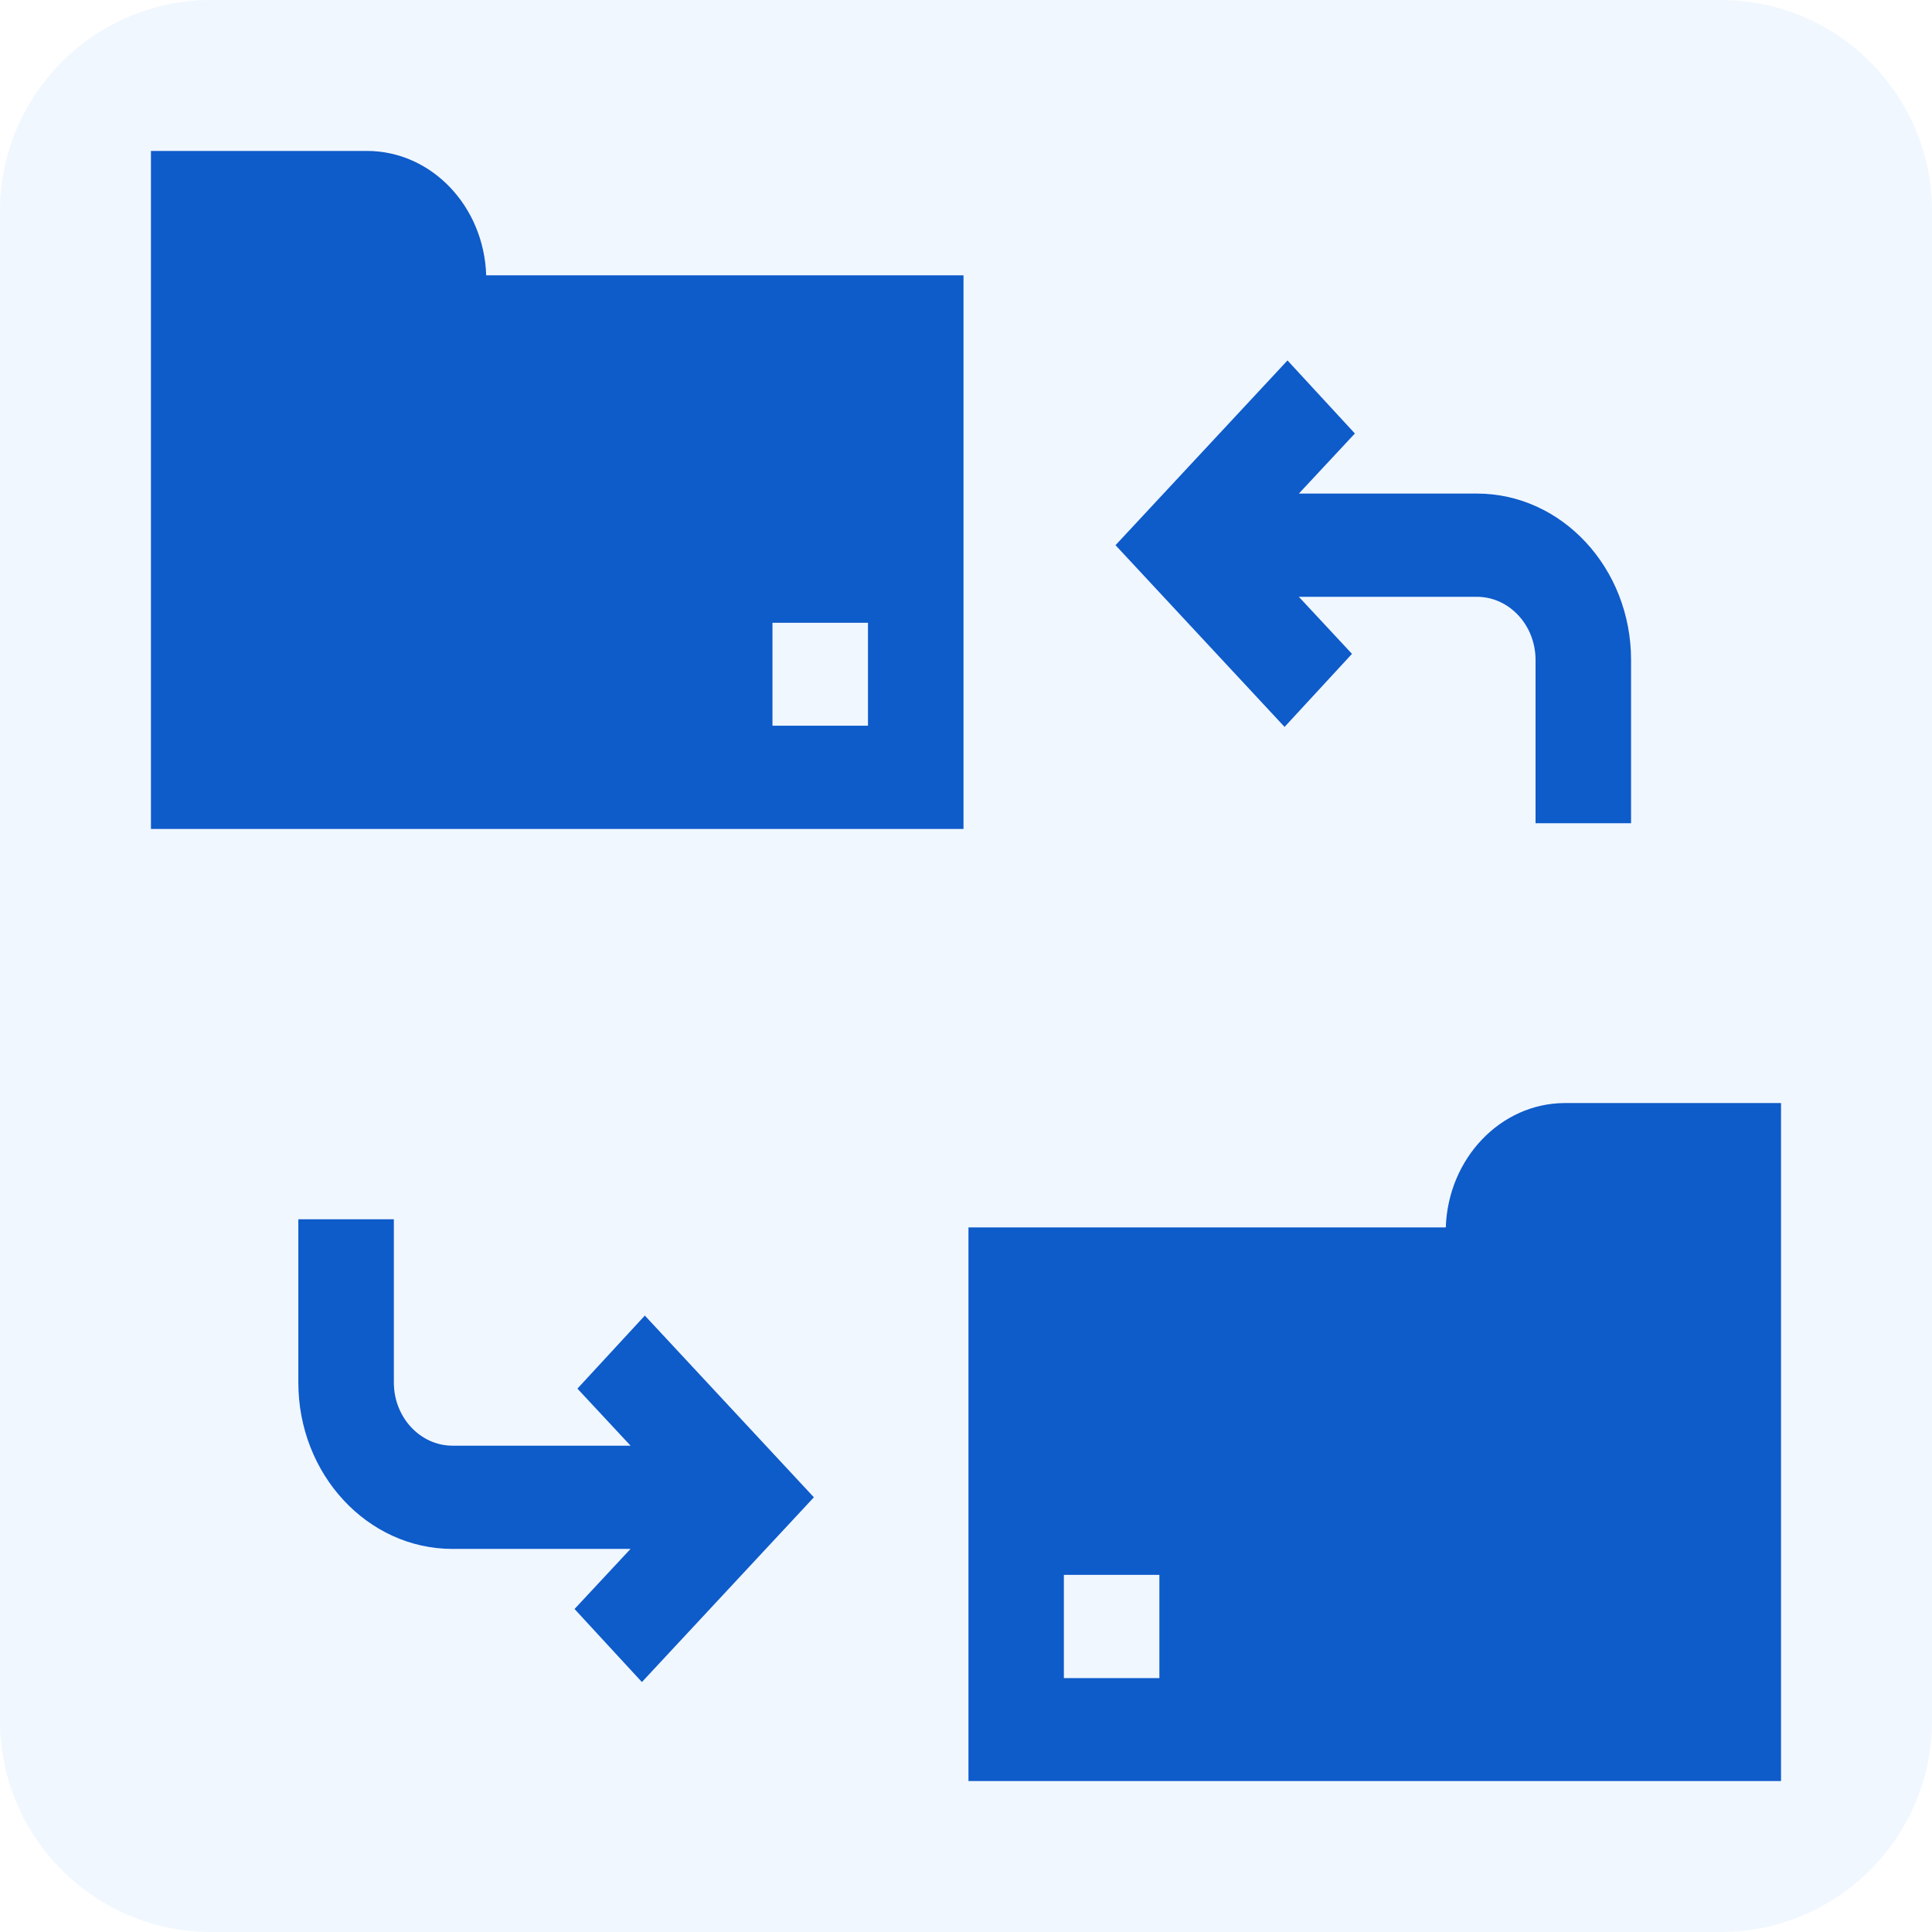
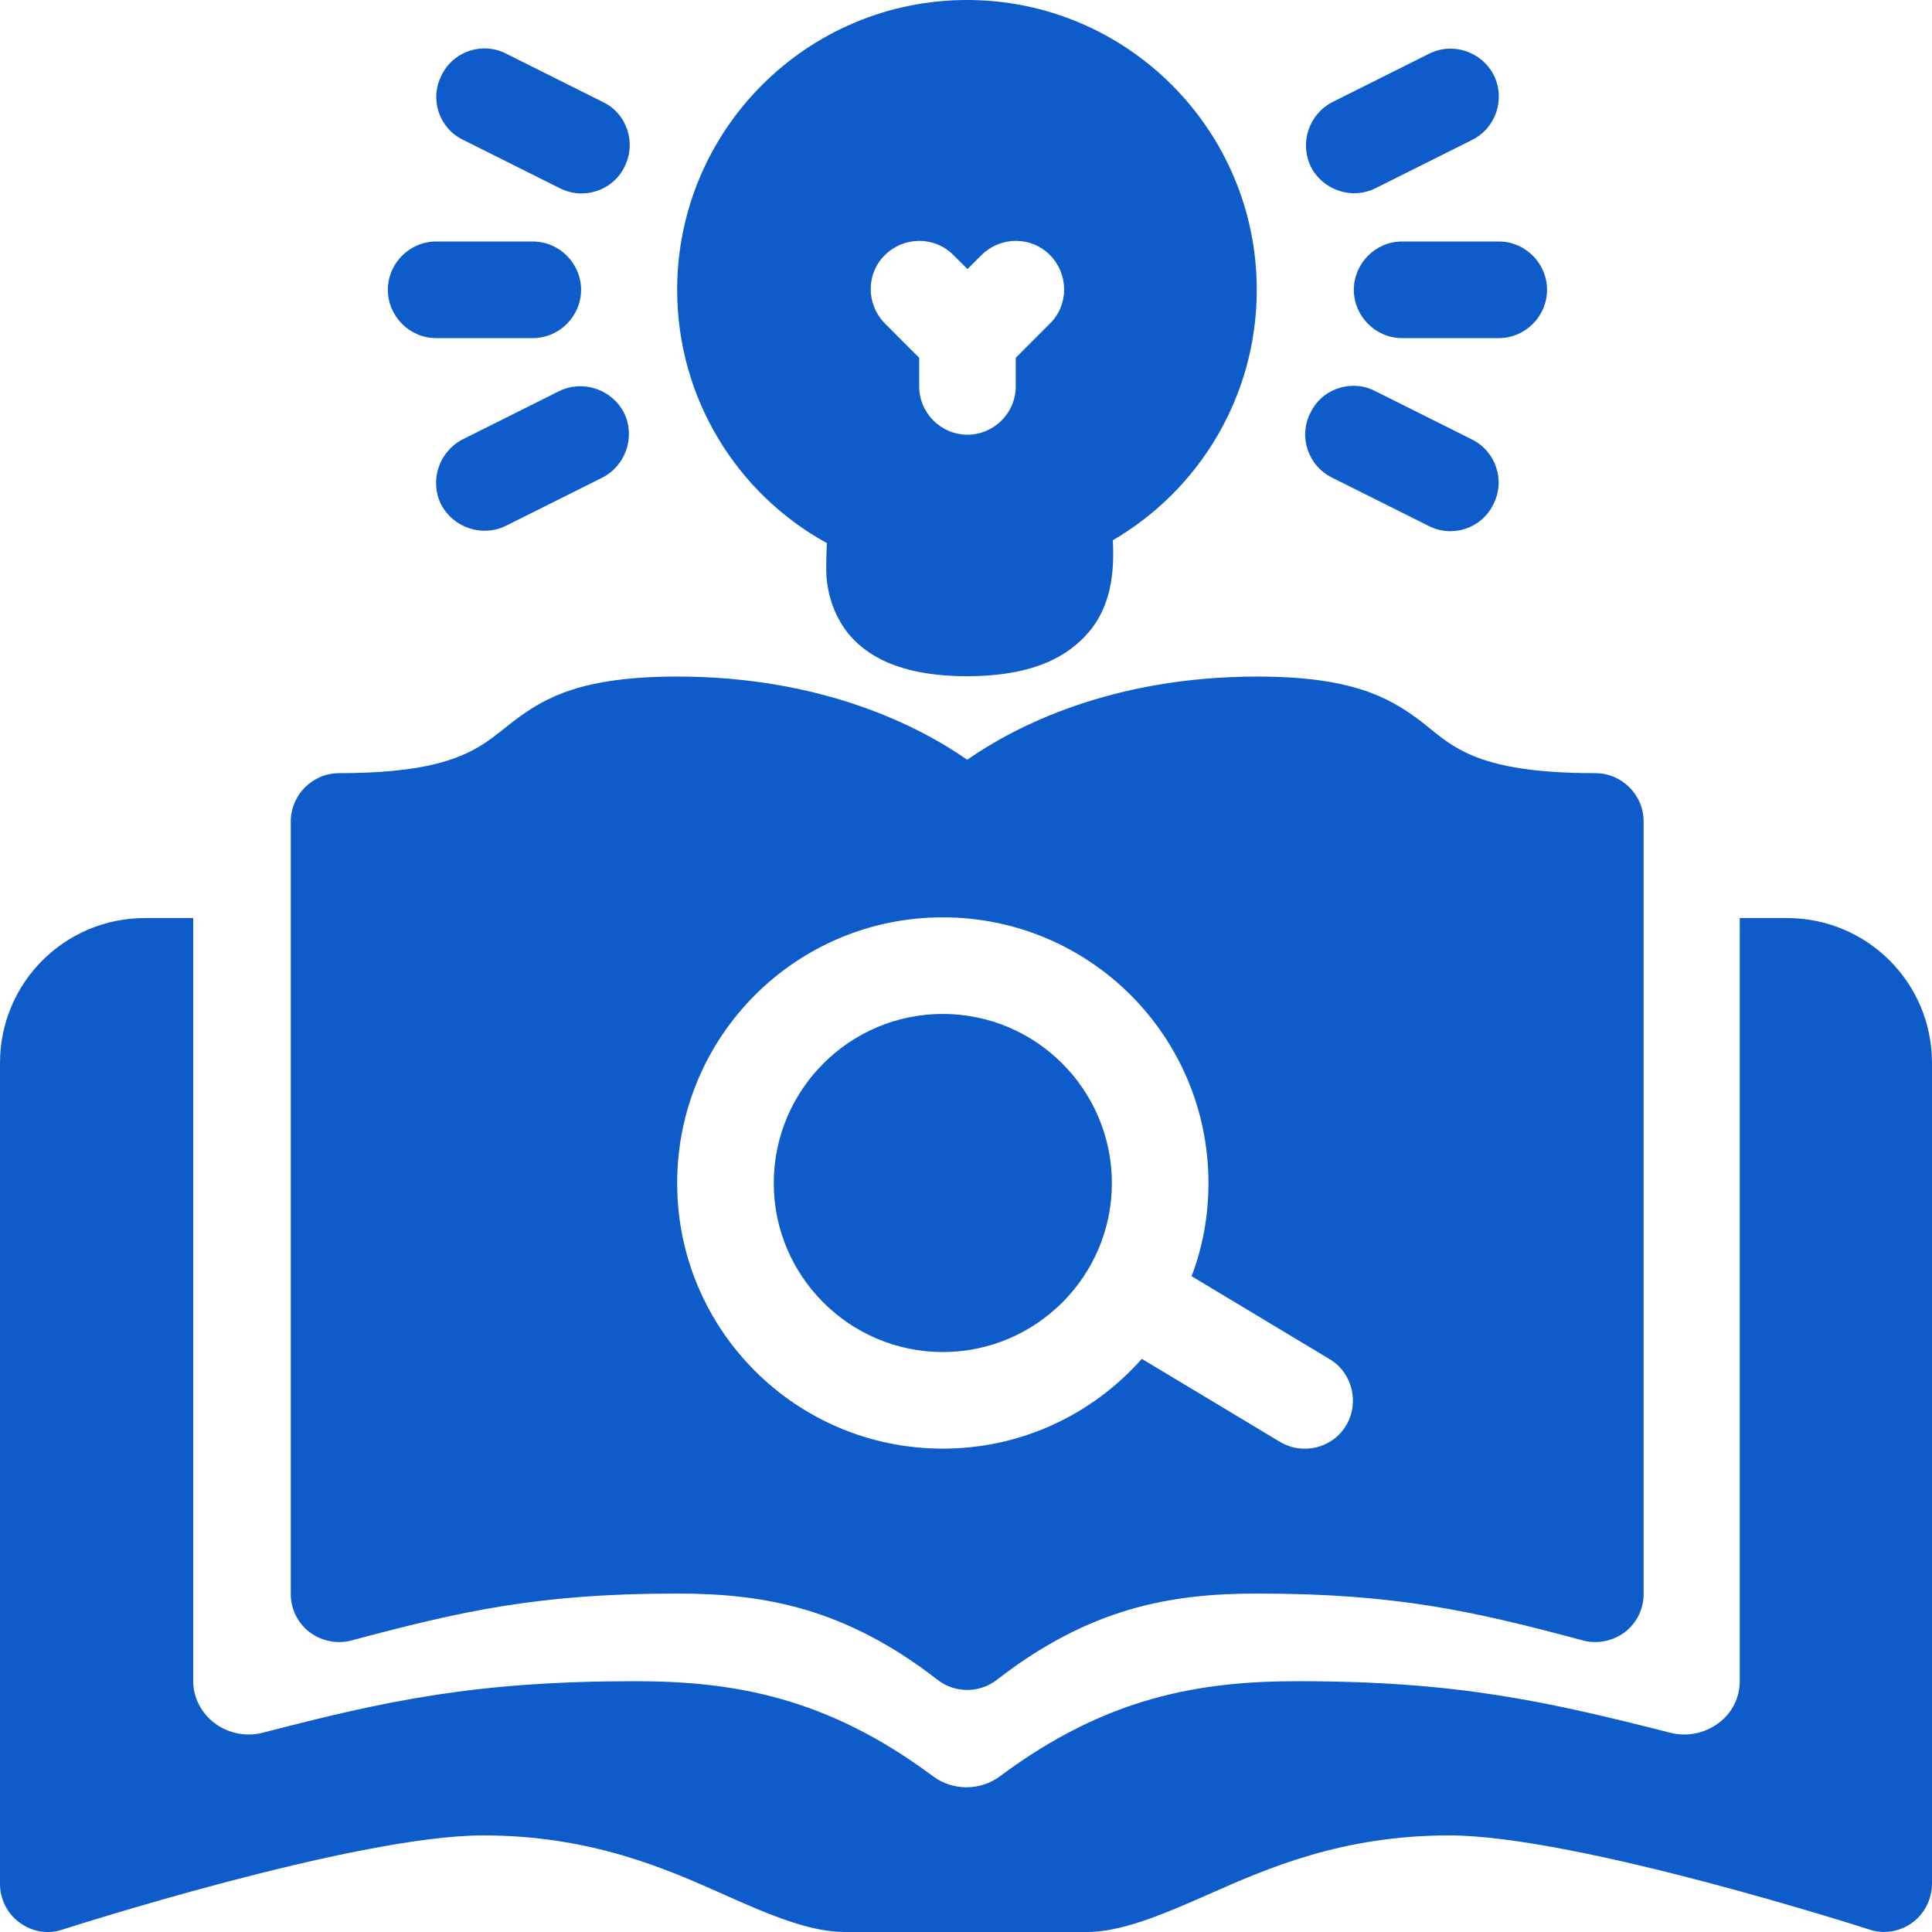
- <svg xmlns="http://www.w3.org/2000/svg" width="64" height="64" viewBox="0 0 64 64" fill="none">
-   <path d="M57 0H7C3.134 0 0 3.134 0 7V57C0 60.866 3.134 64 7 64H57C60.866 64 64 60.866 64 57V7C64 3.134 60.866 0 57 0Z" fill="#F0F7FF" />
-   <path d="M44.786 21.66L43.026 19.77H48.924C49.995 19.77 50.867 20.71 50.867 21.86V27.27H54.031V21.86C54.031 18.82 51.74 16.35 48.924 16.35H43.027L44.882 14.36L42.65 11.94L36.953 18.06L42.553 24.08L44.786 21.66Z" fill="#0E5BCA" />
-   <path d="M19.128 46L20.888 47.89H14.99C13.919 47.89 13.047 46.95 13.047 45.8V40.39H9.883V45.8C9.883 48.84 12.174 51.31 14.99 51.31H20.887L19.032 53.3L21.264 55.72L26.961 49.6L21.361 43.58L19.128 46Z" fill="#0E5BCA" />
-   <path d="M12.154 5H5V27.46H31.917V9.12H16.106C16.032 6.83 14.292 5 12.154 5ZM25.589 20.63H28.753V24.04H25.589V20.63Z" fill="#0E5BCA" />
-   <path d="M51.845 36.54C49.708 36.54 47.967 38.38 47.894 40.66H32.082V59H58.999V36.54H51.845ZM38.406 55.59H35.242V52.17H38.406V55.59Z" fill="#0E5BCA" />
+ <svg xmlns="http://www.w3.org/2000/svg" width="54" height="54" viewBox="0 0 54 54" fill="none">
+   <path fill-rule="evenodd" clip-rule="evenodd" d="M48.627 25.66V46.99C48.627 47.45 48.411 47.89 48.02 48.17C47.641 48.45 47.142 48.55 46.683 48.43C43.214 47.55 40.743 46.99 36.275 46.99C33.507 46.99 30.915 47.44 27.959 49.64C27.405 50.06 26.622 50.06 26.069 49.64C23.112 47.44 20.52 46.99 17.753 46.99C13.297 46.99 10.814 47.53 7.344 48.43C6.885 48.55 6.386 48.45 6.008 48.17C5.63 47.89 5.4 47.45 5.4 46.99V25.66H4.05C1.809 25.66 0 27.47 0 29.71V52.65C0 53.08 0.202 53.49 0.553 53.74C0.904 54 1.35 54.07 1.755 53.93C1.755 53.93 9.909 51.3 13.5 51.3C16.497 51.3 18.59 52.22 20.183 52.93C21.56 53.55 22.653 54 23.625 54H30.375C31.333 54 32.441 53.54 33.818 52.93C35.424 52.22 37.517 51.3 40.5 51.3C44.091 51.3 52.245 53.93 52.245 53.93C52.65 54.07 53.109 53.99 53.447 53.74C53.784 53.5 54 53.08 54 52.65V29.71C54 27.47 52.191 25.66 49.95 25.66H48.6H48.627ZM27.027 21.23C25.704 20.31 23.004 18.91 18.927 18.91C16.281 18.91 15.242 19.49 14.405 20.12C13.514 20.78 12.946 21.61 9.477 21.61C8.734 21.61 8.127 22.22 8.127 22.96V44.55C8.127 44.97 8.316 45.36 8.654 45.62C8.991 45.87 9.423 45.96 9.828 45.85C12.866 45.04 15.026 44.54 18.927 44.54C21.357 44.54 23.611 44.94 26.204 46.95C26.69 47.33 27.378 47.33 27.864 46.95C30.456 44.94 32.711 44.54 35.141 44.54C39.042 44.54 41.215 45.04 44.24 45.85C44.645 45.96 45.076 45.87 45.414 45.62C45.751 45.36 45.94 44.97 45.94 44.55V22.96C45.94 22.22 45.333 21.61 44.59 21.61C41.121 21.61 40.554 20.8 39.663 20.12C38.813 19.49 37.773 18.91 35.141 18.91C31.064 18.91 28.364 20.31 27.041 21.23H27.027ZM33.305 35.67C33.615 34.86 33.777 33.98 33.777 33.07C33.777 28.96 30.456 25.64 26.352 25.64C22.248 25.64 18.927 28.96 18.927 33.07C18.927 37.17 22.248 40.49 26.352 40.49C28.566 40.49 30.551 39.52 31.914 37.98L35.775 40.3C36.41 40.68 37.247 40.48 37.625 39.84C38.003 39.21 37.8 38.37 37.166 37.99L33.305 35.67ZM26.352 28.34C28.958 28.34 31.077 30.46 31.077 33.07C31.077 35.67 28.958 37.79 26.352 37.79C23.747 37.79 21.627 35.67 21.627 33.07C21.627 30.46 23.747 28.34 26.352 28.34ZM23.112 15.18C23.099 15.47 23.085 15.83 23.099 16.09C23.139 16.65 23.315 17.19 23.679 17.67C24.165 18.29 25.097 18.9 27.027 18.9C28.958 18.9 29.889 18.3 30.429 17.67C31.091 16.9 31.145 15.89 31.104 15.1C33.507 13.7 35.127 11.09 35.127 8.1C35.127 3.63 31.496 0 27.027 0C22.559 0 18.927 3.63 18.927 8.1C18.927 11.15 20.615 13.81 23.112 15.18ZM37.233 13.35L39.933 14.7C40.595 15.04 41.418 14.77 41.742 14.09C42.08 13.43 41.81 12.61 41.135 12.28L38.435 10.93C37.773 10.59 36.95 10.86 36.626 11.54C36.288 12.2 36.558 13.02 37.233 13.35ZM15.633 10.93L12.933 12.28C12.271 12.62 12.001 13.43 12.325 14.09C12.663 14.75 13.473 15.02 14.134 14.7L16.835 13.35C17.496 13.01 17.766 12.2 17.442 11.54C17.104 10.88 16.295 10.61 15.633 10.93ZM28.391 10L29.349 9.04C29.875 8.52 29.875 7.67 29.349 7.13C28.823 6.6 27.972 6.6 27.432 7.13L27.041 7.52L26.649 7.13C26.122 6.6 25.272 6.6 24.732 7.13C24.205 7.65 24.205 8.5 24.732 9.04L25.691 10V10.8C25.691 11.54 26.298 12.15 27.041 12.15C27.783 12.15 28.391 11.54 28.391 10.8V10ZM39.19 9.45H41.89C42.633 9.45 43.24 8.84 43.24 8.1C43.24 7.36 42.633 6.75 41.89 6.75H39.19C38.448 6.75 37.84 7.36 37.84 8.1C37.84 8.84 38.448 9.45 39.19 9.45ZM14.891 6.75H12.191C11.448 6.75 10.841 7.36 10.841 8.1C10.841 8.84 11.448 9.45 12.191 9.45H14.891C15.633 9.45 16.241 8.84 16.241 8.1C16.241 7.36 15.633 6.75 14.891 6.75ZM16.848 2.85L14.148 1.5C13.486 1.16 12.663 1.43 12.339 2.11C12.001 2.77 12.272 3.59 12.947 3.91L15.647 5.26C16.308 5.6 17.132 5.33 17.456 4.66C17.793 3.99 17.523 3.17 16.848 2.85ZM38.448 5.26L41.148 3.91C41.81 3.58 42.08 2.77 41.756 2.11C41.418 1.44 40.608 1.17 39.947 1.5L37.247 2.85C36.585 3.19 36.315 3.99 36.639 4.66C36.977 5.32 37.786 5.59 38.448 5.26Z" fill="#0E5BCA" />
</svg>
